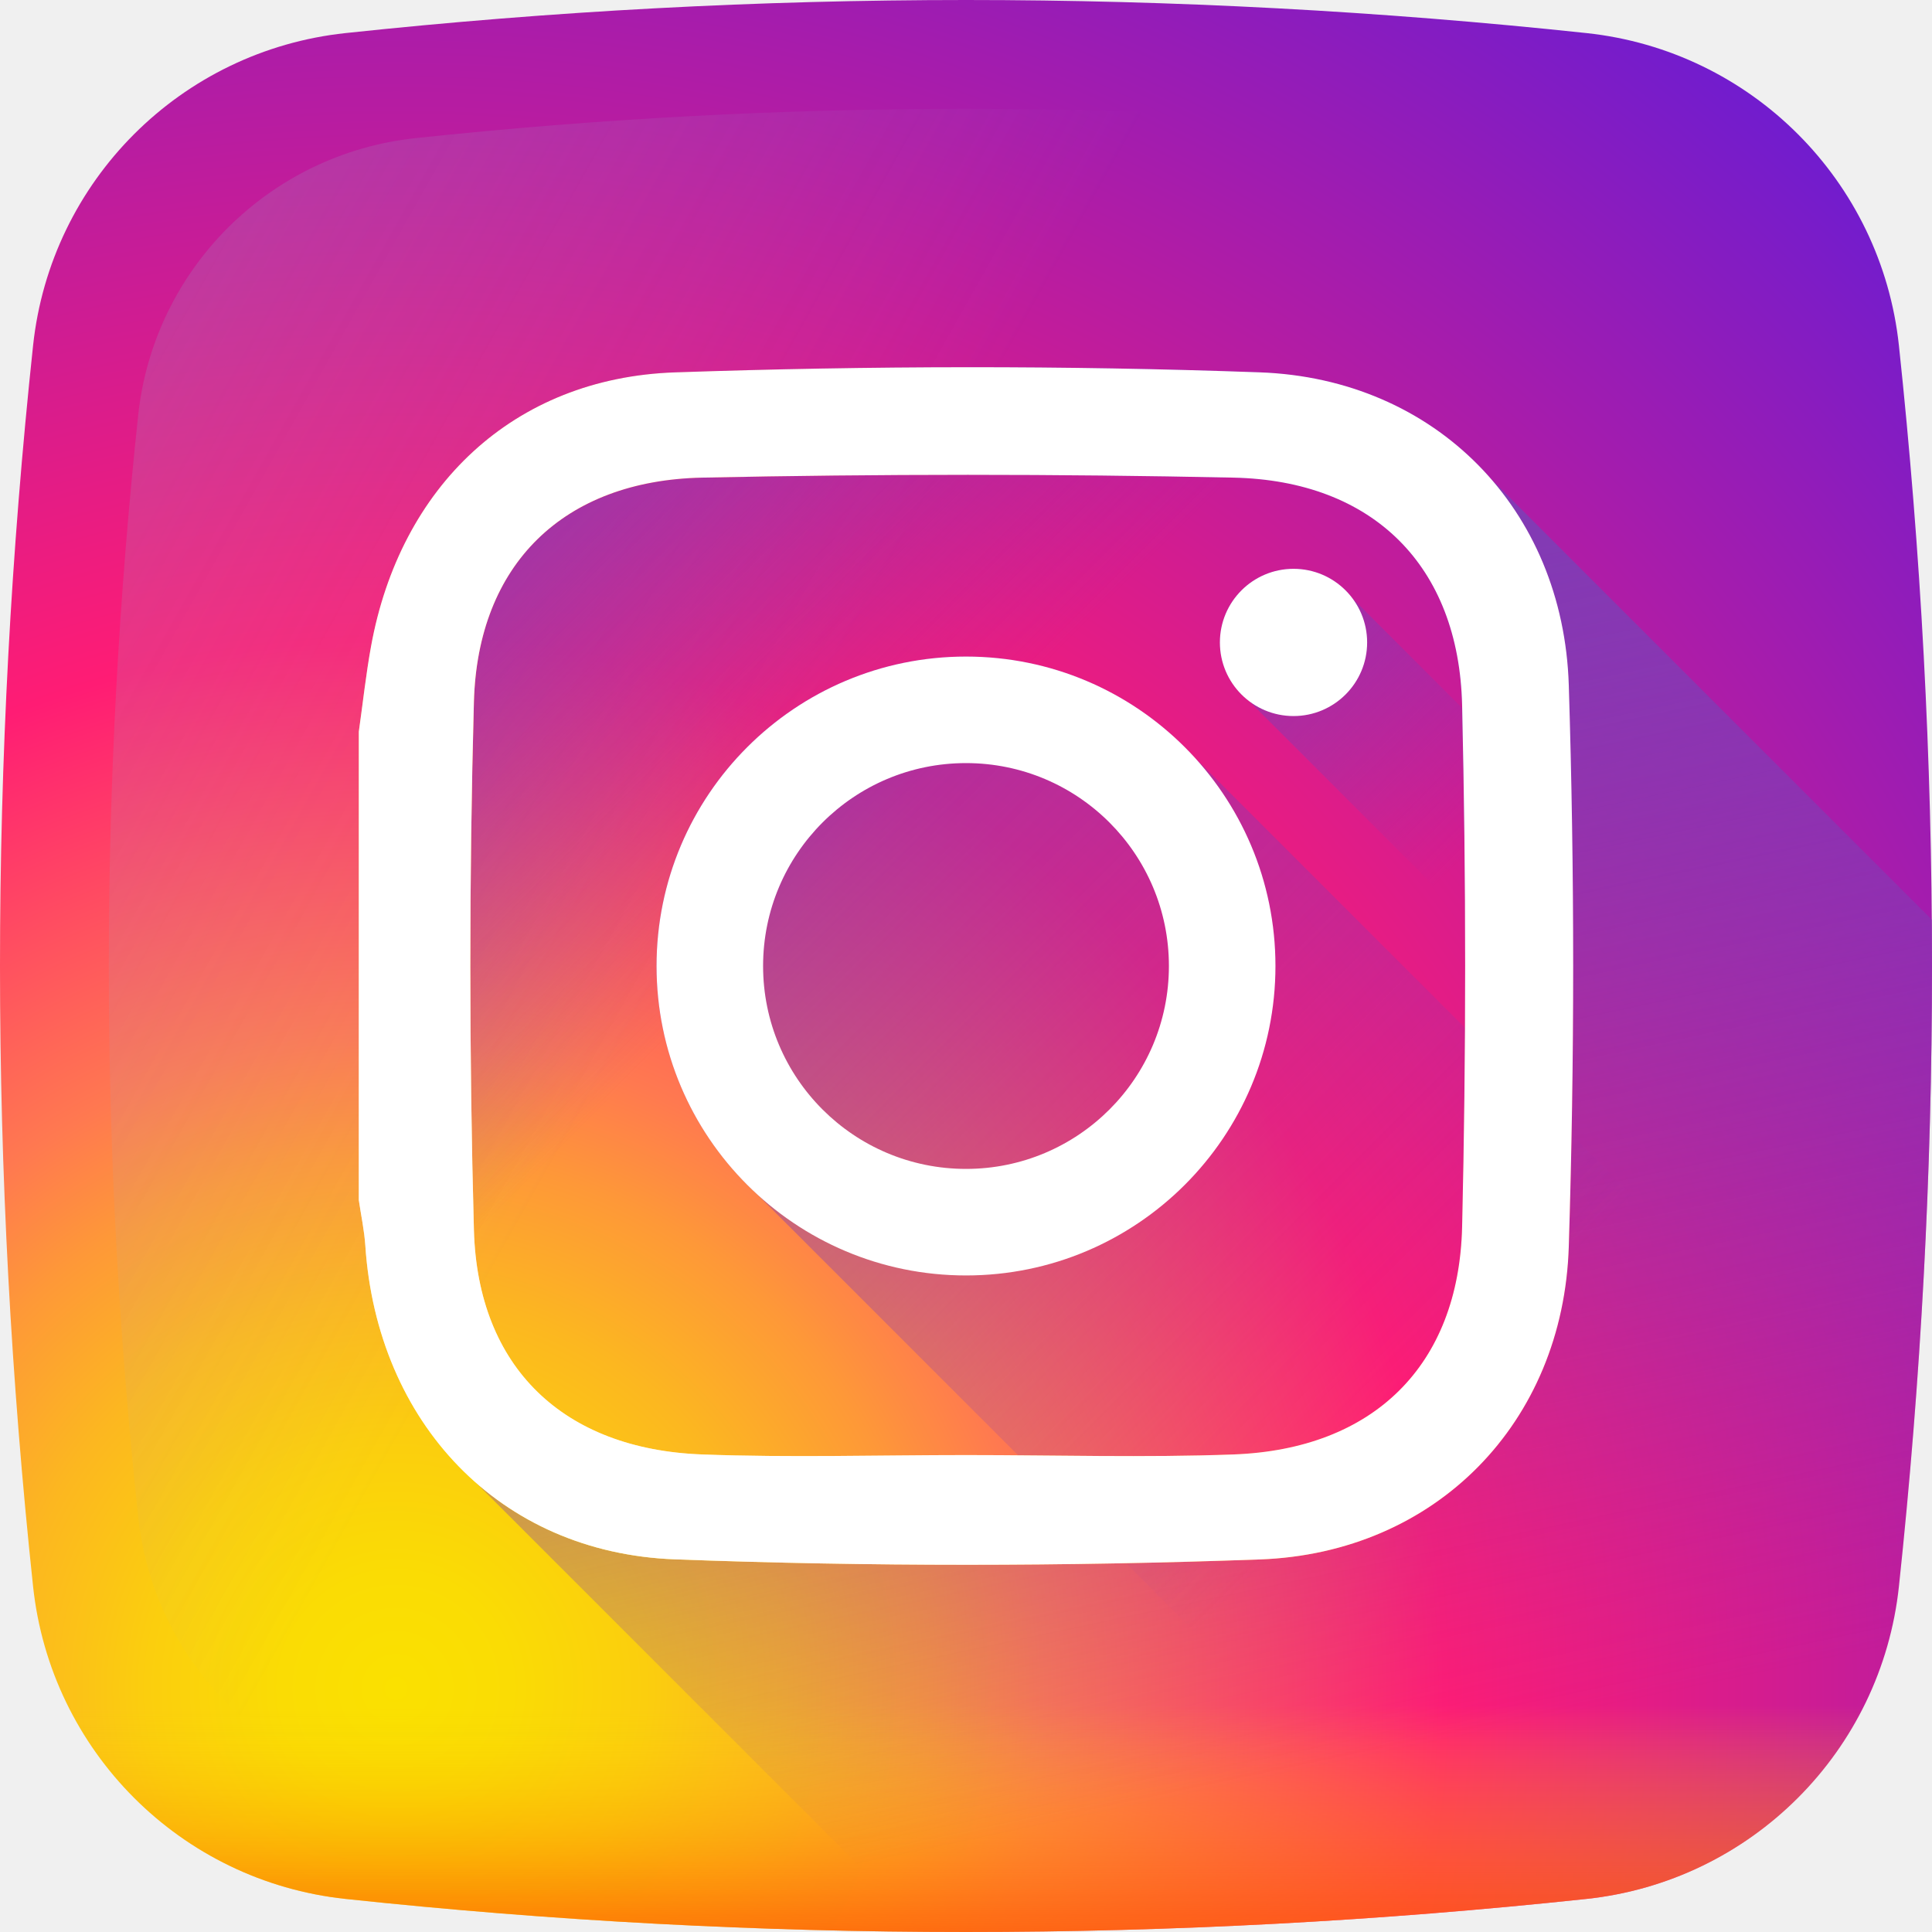
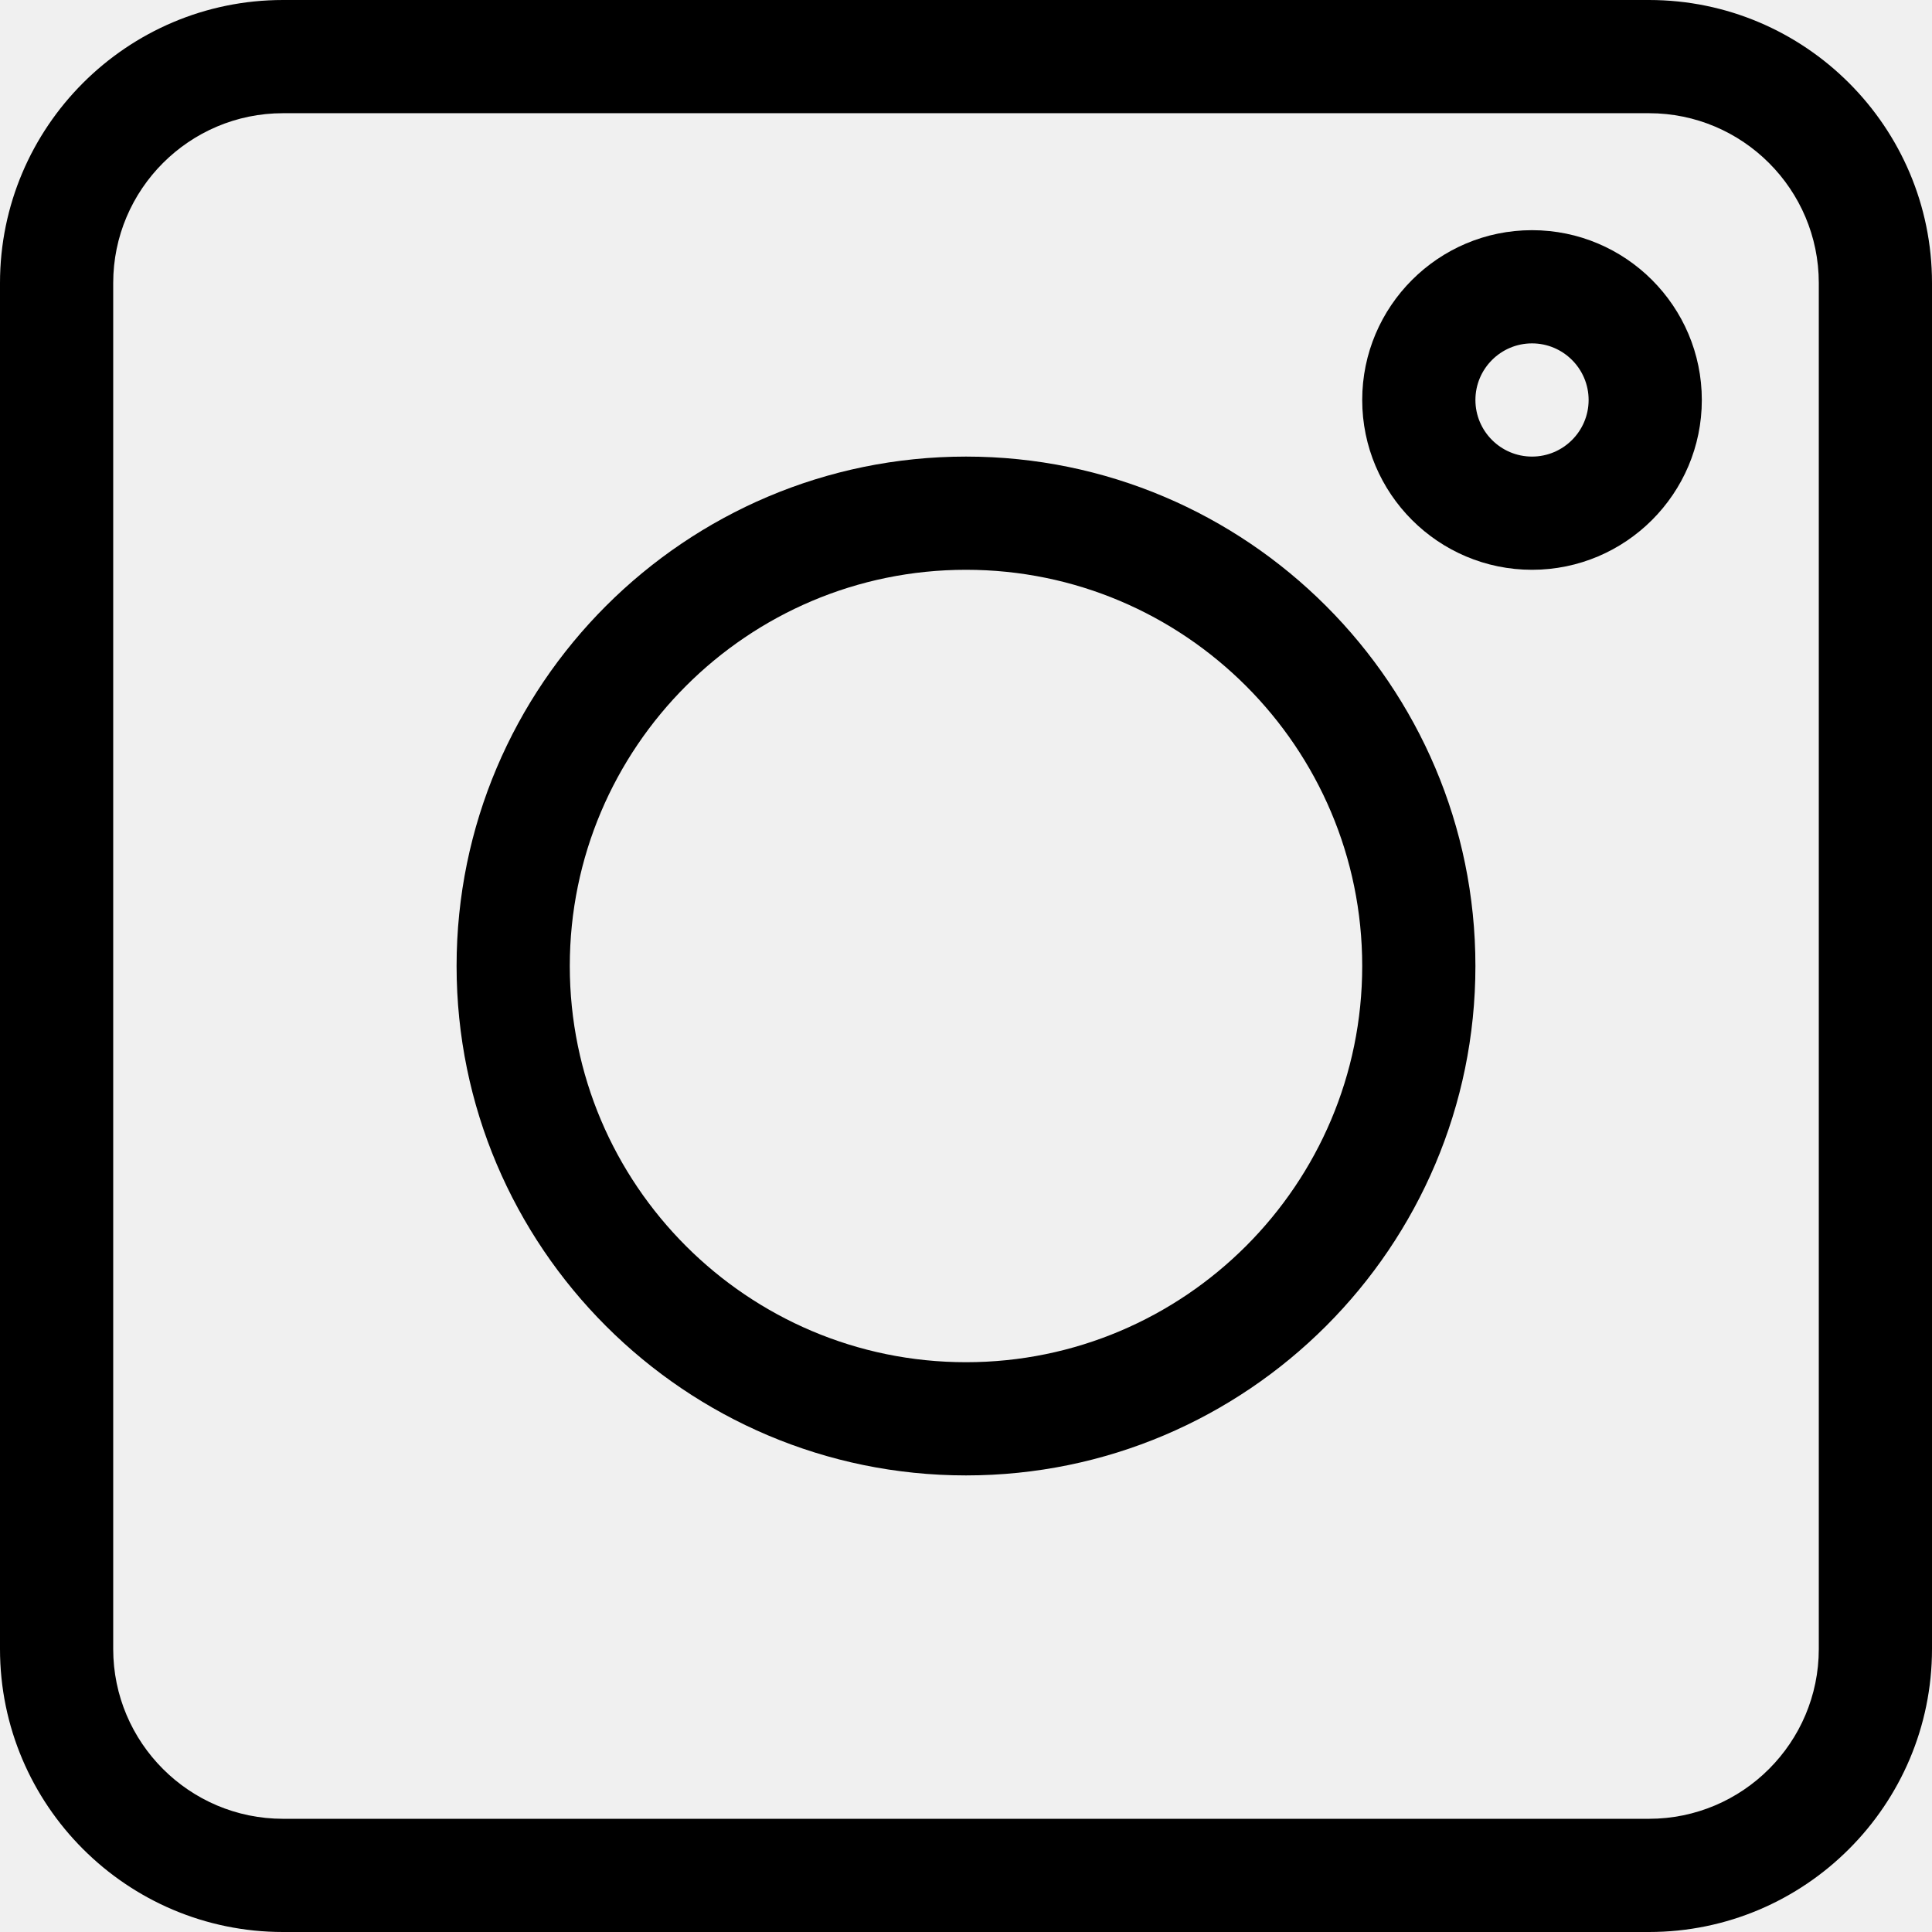
- <svg xmlns="http://www.w3.org/2000/svg" xmlns:xlink="http://www.w3.org/1999/xlink" height="512pt" viewBox="0 0 512 512" width="512pt">
-   <radialGradient id="a" cx="104.957" cy="447.447" gradientUnits="userSpaceOnUse" r="564.646">
-     <stop offset="0" stop-color="#fae100" />
-     <stop offset=".054" stop-color="#fadc04" />
-     <stop offset=".117" stop-color="#fbce0e" />
-     <stop offset=".183" stop-color="#fcb720" />
-     <stop offset=".251" stop-color="#fe9838" />
-     <stop offset=".305" stop-color="#ff7950" />
-     <stop offset=".492" stop-color="#ff1c74" />
-     <stop offset="1" stop-color="#6c1cd1" />
-   </radialGradient>
-   <linearGradient id="b" gradientUnits="userSpaceOnUse" x1="196.373" x2="-671.016" y1="222.46" y2="-265.446">
-     <stop offset="0" stop-color="#a1b5d8" stop-opacity="0" />
-     <stop offset=".309" stop-color="#90a2bd" stop-opacity=".31" />
-     <stop offset=".755" stop-color="#7c8b9c" stop-opacity=".757" />
-     <stop offset="1" stop-color="#748290" />
-   </linearGradient>
-   <linearGradient id="c" gradientUnits="userSpaceOnUse" x1="256" x2="256" y1="451.966" y2="531.774">
-     <stop offset="0" stop-color="#fae100" stop-opacity="0" />
-     <stop offset=".307" stop-color="#fca800" stop-opacity=".306" />
-     <stop offset=".627" stop-color="#fe7300" stop-opacity=".627" />
-     <stop offset=".869" stop-color="#ff5200" stop-opacity=".867" />
-     <stop offset="1" stop-color="#ff4500" />
-   </linearGradient>
-   <linearGradient id="d">
-     <stop offset="0" stop-color="#833ab4" stop-opacity="0" />
-     <stop offset="1" stop-color="#833ab4" />
-   </linearGradient>
-   <linearGradient id="e" gradientUnits="userSpaceOnUse" x1="226.872" x2="100.161" xlink:href="#d" y1="226.148" y2="99.436" />
-   <linearGradient id="f" gradientUnits="userSpaceOnUse" x1="350.9" x2="287.656" xlink:href="#d" y1="468.287" y2="170.138" />
-   <linearGradient id="g" gradientUnits="userSpaceOnUse" x1="374.965" x2="120.941" xlink:href="#d" y1="374.965" y2="120.941" />
-   <linearGradient id="h" gradientUnits="userSpaceOnUse" x1="393.807" x2="309.806" xlink:href="#d" y1="221.263" y2="137.262" />
-   <linearGradient id="i" gradientUnits="userSpaceOnUse" x1="357.658" x2="150.543" y1="155.05" y2="362.165">
-     <stop offset="0" stop-color="#833ab4" />
-     <stop offset=".092" stop-color="#9c3495" />
-     <stop offset=".293" stop-color="#dc2546" />
-     <stop offset=".392" stop-color="#fd1d1d" />
-     <stop offset=".559" stop-color="#fc6831" />
-     <stop offset=".689" stop-color="#fc9b40" />
-     <stop offset=".752" stop-color="#fcaf45" />
-     <stop offset=".781" stop-color="#fdb750" />
-     <stop offset=".866" stop-color="#fecb6a" />
-     <stop offset=".942" stop-color="#ffd87a" />
-     <stop offset="1" stop-color="#ffdc80" />
-   </linearGradient>
-   <path d="m503.234 91.578c-4.66-43.664-39.145-78.156-82.812-82.812-109.508-11.688-219.336-11.688-328.84 0-43.668 4.66-78.156 39.148-82.816 82.812-11.688 109.504-11.688 219.336 0 328.84 4.66 43.668 39.148 78.156 82.812 82.816 109.504 11.688 219.336 11.688 328.844 0 43.668-4.66 78.152-39.148 82.812-82.816 11.688-109.504 11.688-219.332 0-328.84zm0 0" fill="url(#a)" />
-   <path d="m475.387 110.098c-4.133-38.746-34.734-69.352-73.484-73.488-97.172-10.367-194.633-10.367-291.805 0-38.746 4.137-69.352 34.742-73.488 73.488-10.367 97.172-10.367 194.633 0 291.801 4.137 38.75 34.742 69.355 73.488 73.488 97.172 10.371 194.633 10.371 291.801 0 38.75-4.133 69.355-34.738 73.488-73.488 10.371-97.168 10.371-194.629 0-291.801zm0 0" fill="url(#b)" />
-   <path d="m7.672 409.805c.352 3.539.715 7.078 1.094 10.617 4.66 43.664 39.148 78.152 82.816 82.812 109.504 11.688 219.336 11.688 328.84 0 43.668-4.66 78.152-39.148 82.812-82.812.379-3.539.742-7.078 1.098-10.617zm0 0" fill="url(#c)" />
-   <path d="m503.234 420.418c6.281-58.84 9.18-117.773 8.711-176.699l-117.031-117.031c-14.621-16.691-35.977-27.109-61.07-28.012-51.605-1.859-103.375-1.766-154.988.008-42.867 1.477-72.844 30.289-80.531 72.637-1.355 7.477-2.168 15.051-3.234 22.582v124.148c.59 4.023 1.457 8.027 1.727 12.074 1.719 25.758 12.305 47.82 29.254 62.746l119.094 119.09c58.445.41 116.895-2.496 175.258-8.727 43.668-4.66 78.152-39.148 82.812-82.816zm0 0" fill="url(#e)" />
-   <path d="m503.234 420.422c-4.656 43.66-39.152 78.156-82.812 82.812-58.355 6.227-116.816 9.137-175.254 8.727l-118.914-118.914c13.785 12.066 31.754 19.414 52.605 20.199 51.602 1.938 103.383 1.887 154.984.027 46.672-1.688 80.445-36.23 81.902-82.902 1.555-49.555 1.555-99.238 0-148.793-.664-21.531-8.223-40.477-20.754-54.812l116.957 116.957c.461 58.918-2.438 117.859-8.715 176.699zm0 0" fill="url(#f)" />
-   <path d="m316.414 200.559c-14.992-16.324-36.504-26.566-60.414-26.566-45.289 0-82.008 36.719-82.008 82.008 0 23.91 10.242 45.422 26.566 60.414l189.738 189.738c10.043-.875 20.086-1.848 30.121-2.918 43.668-4.66 78.156-39.148 82.816-82.816 1.07-10.035 2.043-20.078 2.918-30.121zm0 0" fill="url(#g)" />
-   <path d="m511.008 311.152-152.703-152.699c-3.562-4.676-9.176-7.711-15.508-7.711-10.773 0-19.512 8.734-19.512 19.512 0 6.332 3.035 11.945 7.711 15.508l177.281 177.285c1.203-17.293 2.113-34.594 2.73-51.895zm0 0" fill="url(#h)" />
-   <path d="m95.09 193.902c1.066-7.531 1.879-15.105 3.234-22.582 7.684-42.348 37.664-71.16 80.531-72.637 51.613-1.773 103.383-1.867 154.988-.008 46.656 1.68 80.445 36.227 81.902 82.898 1.551 49.559 1.551 99.238 0 148.797-1.457 46.672-35.234 81.215-81.898 82.898-51.605 1.863-103.387 1.91-154.988-.027-46.664-1.754-78.922-36.379-82.043-83.121-.27-4.043-1.137-8.051-1.727-12.074 0-41.383 0-82.766 0-124.145zm160.953 191.707c23.617 0 47.258.707 70.844-.164 36.98-1.371 59.727-23.441 60.59-60.387 1.07-46.035 1.07-92.133 0-138.172-.863-36.938-23.625-59.523-60.59-60.309-46.918-.992-93.887-.984-140.805 0-36.684.77-59.496 22.898-60.492 59.43-1.266 46.617-1.266 93.316 0 139.934.996 36.527 23.809 58.145 60.496 59.504 23.289.867 46.637.164 69.957.164zm0 0" fill="url(#i)" />
-   <g fill="#fff">
-     <path d="m95.09 193.902c1.066-7.531 1.879-15.105 3.234-22.582 7.684-42.348 37.664-71.16 80.531-72.637 51.613-1.773 103.383-1.867 154.988-.008 46.656 1.68 80.445 36.227 81.902 82.898 1.551 49.559 1.551 99.238 0 148.797-1.457 46.672-35.234 81.215-81.898 82.898-51.605 1.863-103.387 1.91-154.988-.027-46.664-1.754-78.922-36.379-82.043-83.121-.27-4.043-1.137-8.051-1.727-12.074 0-41.383 0-82.766 0-124.145zm160.953 191.707c23.617 0 47.258.707 70.844-.164 36.98-1.371 59.727-23.441 60.59-60.387 1.07-46.035 1.07-92.133 0-138.172-.863-36.938-23.625-59.523-60.59-60.309-46.918-.992-93.887-.984-140.805 0-36.684.77-59.496 22.898-60.492 59.43-1.266 46.617-1.266 93.316 0 139.934.996 36.527 23.809 58.145 60.496 59.504 23.289.867 46.637.164 69.957.164zm0 0" />
-     <path d="m256 173.996c-45.289 0-82.008 36.715-82.008 82.004 0 45.293 36.719 82.008 82.008 82.008 45.293 0 82.008-36.715 82.008-82.008 0-45.289-36.715-82.004-82.008-82.004zm0 135.777c-29.699 0-53.773-24.074-53.773-53.773s24.074-53.773 53.773-53.773 53.773 24.074 53.773 53.773-24.074 53.773-53.773 53.773zm0 0" />
-     <path d="m362.305 170.254c0 10.773-8.734 19.508-19.508 19.508s-19.512-8.734-19.512-19.508c0-10.777 8.738-19.512 19.512-19.512s19.508 8.734 19.508 19.512zm0 0" />
-   </g>
+ <svg xmlns="http://www.w3.org/2000/svg" viewBox="0 0 512 512">
+   <path d="m75 512h362c41.355 0 75-33.645 75-75v-362c0-41.355-33.645-75-75-75h-362c-41.355 0-75 33.645-75 75v362c0 41.355 33.645 75 75 75zm-45-437c0-24.812 20.188-45 45-45h362c24.812 0 45 20.188 45 45v362c0 24.812-20.188 45-45 45h-362c-24.812 0-45-20.188-45-45zm0 0" />
+   <path d="m256 391c74.438 0 135-60.562 135-135s-60.562-135-135-135-135 60.562-135 135 60.562 135 135 135zm0-240c57.898 0 105 47.102 105 105s-47.102 105-105 105-105-47.102-105-105 47.102-105 105-105zm0 0" />
+   <path d="m406 151c24.812 0 45-20.188 45-45s-20.188-45-45-45-45 20.188-45 45 20.188 45 45 45zm0-60c8.27 0 15 6.73 15 15s-6.73 15-15 15-15-6.73-15-15 6.73-15 15-15zm0 0" />
</svg>
